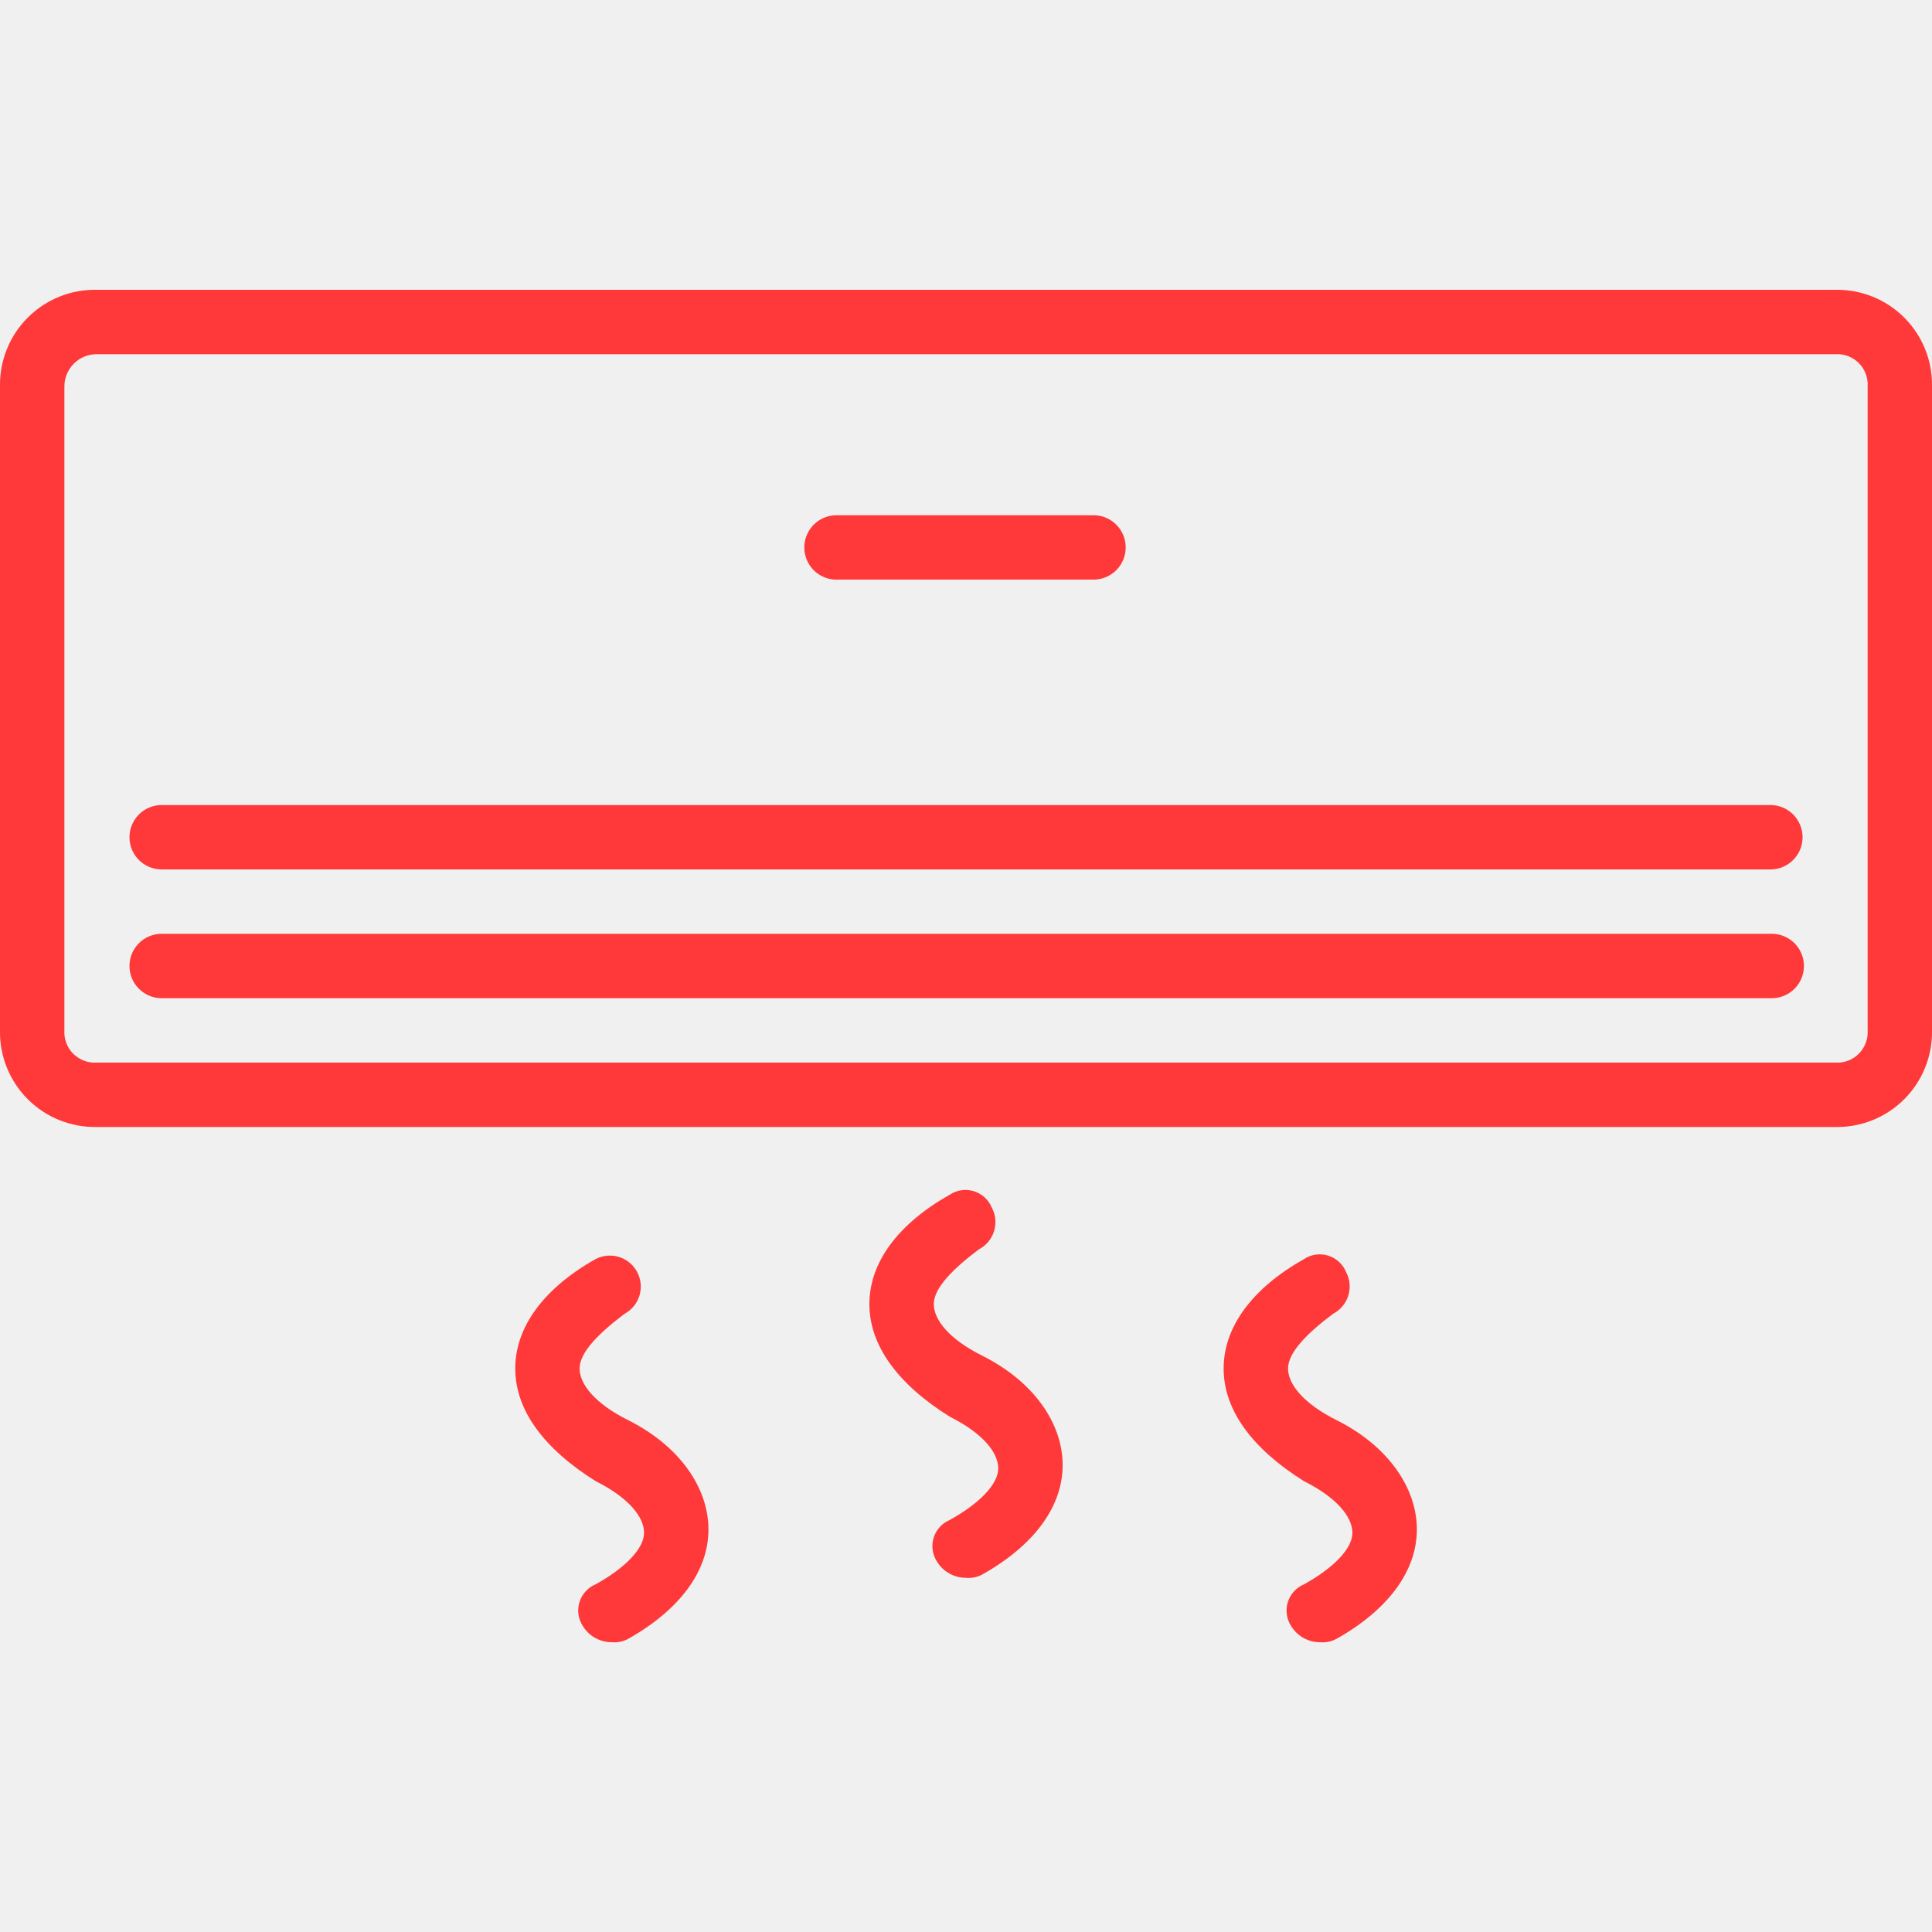
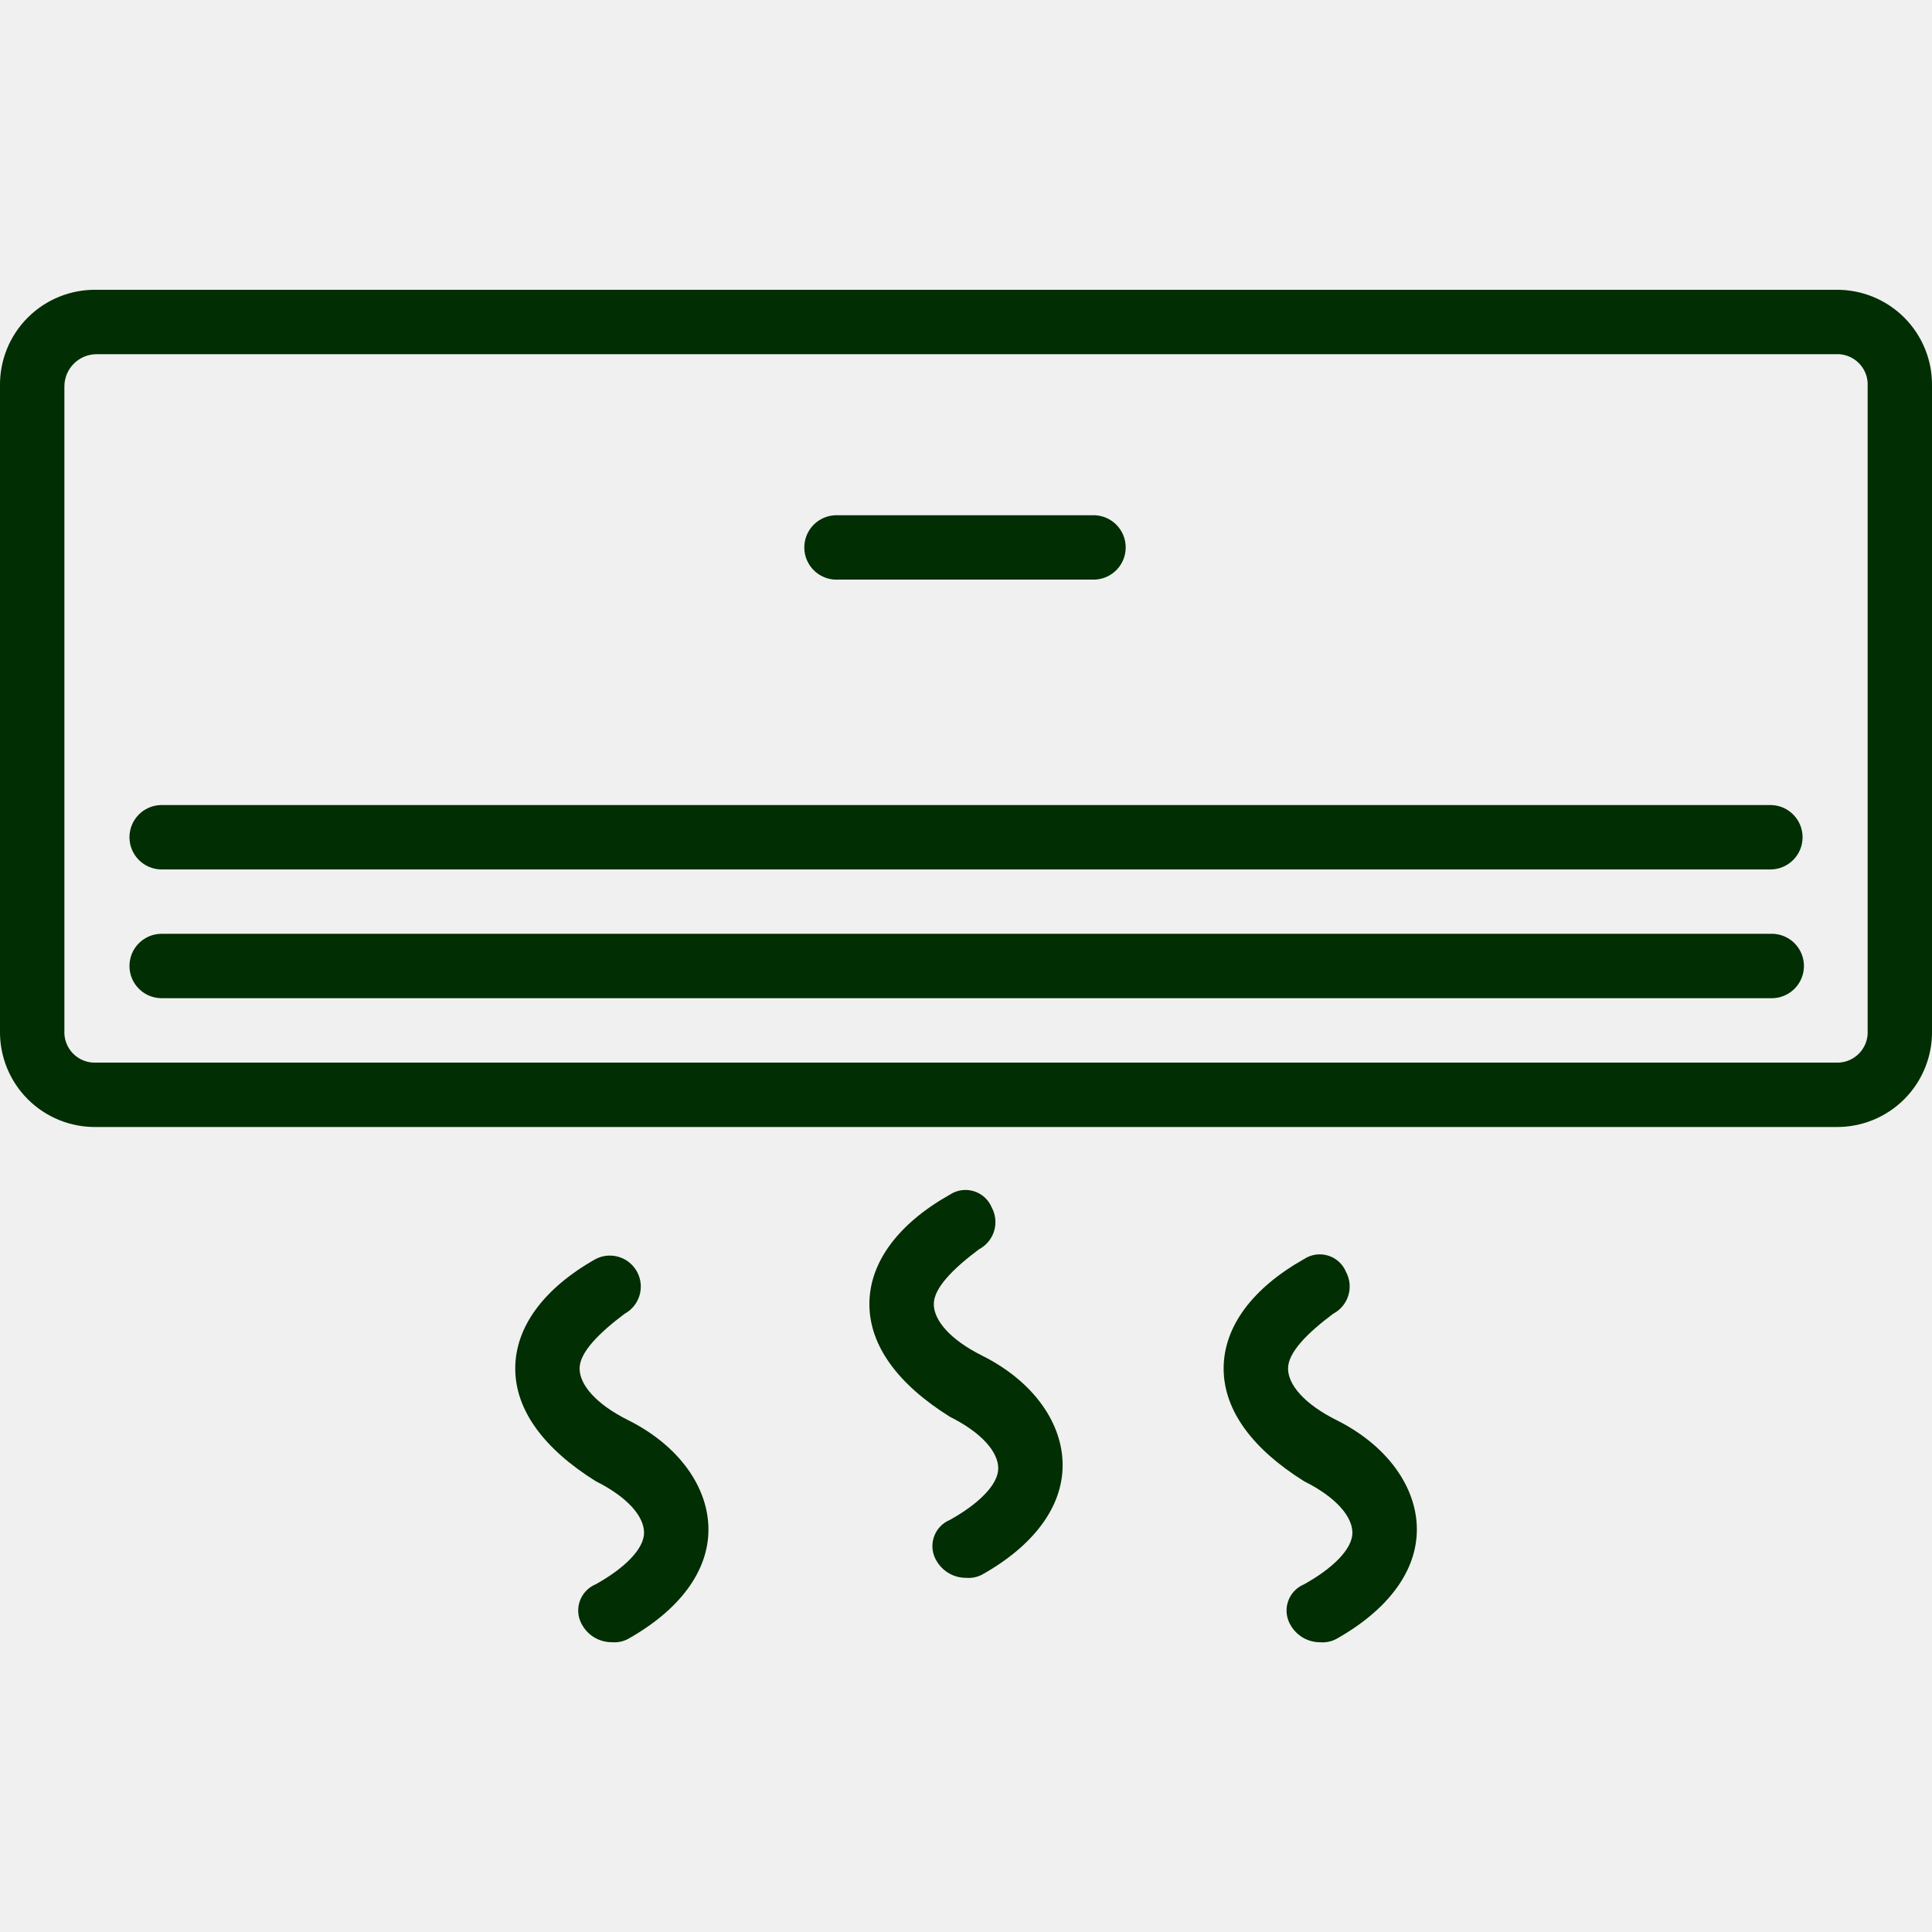
<svg xmlns="http://www.w3.org/2000/svg" width="136" height="136" viewBox="0 0 136 136">
  <defs>
-     <style>.a{fill:#fff;stroke:#707070;}.b{clip-path:url(#a);}.c{fill:#ff3939;}</style>
+     <style>.a{fill:#fff;stroke:#707070;}.b{clip-path:url(#a);}.c{fill:#012e02;}</style>
    <clipPath id="a">
      <rect class="a" width="136" height="136" transform="translate(248 1556)" />
    </clipPath>
  </defs>
  <g class="b" transform="translate(-248 -1556)">
    <g transform="translate(248.27 1556.27)">
      <path class="c" d="M128.93,20.13H6.53a6.678,6.678,0,0,0-6.8,6.8V72.263a6.678,6.678,0,0,0,6.8,6.8h122.4a6.678,6.678,0,0,0,6.8-6.8V26.93A6.678,6.678,0,0,0,128.93,20.13ZM131.2,72.263a2.141,2.141,0,0,1-2.267,2.267H6.53a2.141,2.141,0,0,1-2.267-2.267V26.93A2.271,2.271,0,0,1,6.53,24.663h122.4A2.141,2.141,0,0,1,131.2,26.93V72.263Z" />
      <path class="c" d="M58.663,40.53H76.8A2.267,2.267,0,0,0,76.8,36H58.663a2.267,2.267,0,1,0,0,4.533Z" />
      <path class="c" d="M124.4,65.463H11.063a2.267,2.267,0,0,0,0,4.533H124.4a2.267,2.267,0,1,0,0-4.533Z" />
      <path class="c" d="M124.4,56.4H11.063a2.267,2.267,0,0,0,0,4.533H124.4a2.267,2.267,0,0,0,0-4.533Z" />
      <path class="c" d="M68.863,95.157c-2.267-1.133-3.4-2.493-3.4-3.627s1.36-2.493,3.173-3.853a2.165,2.165,0,0,0,.907-2.947,2,2,0,0,0-2.947-.907c-3.627,2.04-5.667,4.76-5.667,7.707S62.97,97.2,66.6,99.464c2.267,1.133,3.4,2.493,3.4,3.627s-1.36,2.493-3.4,3.627a2,2,0,0,0-.907,2.947,2.381,2.381,0,0,0,2.04,1.133,2.044,2.044,0,0,0,1.133-.227c3.627-2.04,5.667-4.76,5.667-7.707S72.49,96.97,68.863,95.157Z" />
      <path class="c" d="M43.93,99.69c-2.267-1.133-3.4-2.493-3.4-3.627S41.89,93.57,43.7,92.21a2.18,2.18,0,0,0-2.04-3.853C38.037,90.4,36,93.117,36,96.064s2.04,5.667,5.667,7.933c2.267,1.133,3.4,2.493,3.4,3.627s-1.36,2.493-3.4,3.627a2,2,0,0,0-.907,2.947,2.381,2.381,0,0,0,2.04,1.133,2.044,2.044,0,0,0,1.133-.227c3.627-2.04,5.667-4.76,5.667-7.707S47.557,101.5,43.93,99.69Z" />
      <path class="c" d="M93.8,99.69c-2.267-1.133-3.4-2.493-3.4-3.627s1.36-2.493,3.173-3.853a2.165,2.165,0,0,0,.907-2.947,2,2,0,0,0-2.947-.907c-3.627,2.04-5.667,4.76-5.667,7.707S87.9,101.73,91.53,104c2.267,1.133,3.4,2.493,3.4,3.627s-1.36,2.493-3.4,3.627a2,2,0,0,0-.907,2.947,2.381,2.381,0,0,0,2.04,1.133A2.044,2.044,0,0,0,93.8,115.1c3.627-2.04,5.667-4.76,5.667-7.707S97.423,101.5,93.8,99.69Z" />
    </g>
  </g>
</svg>
